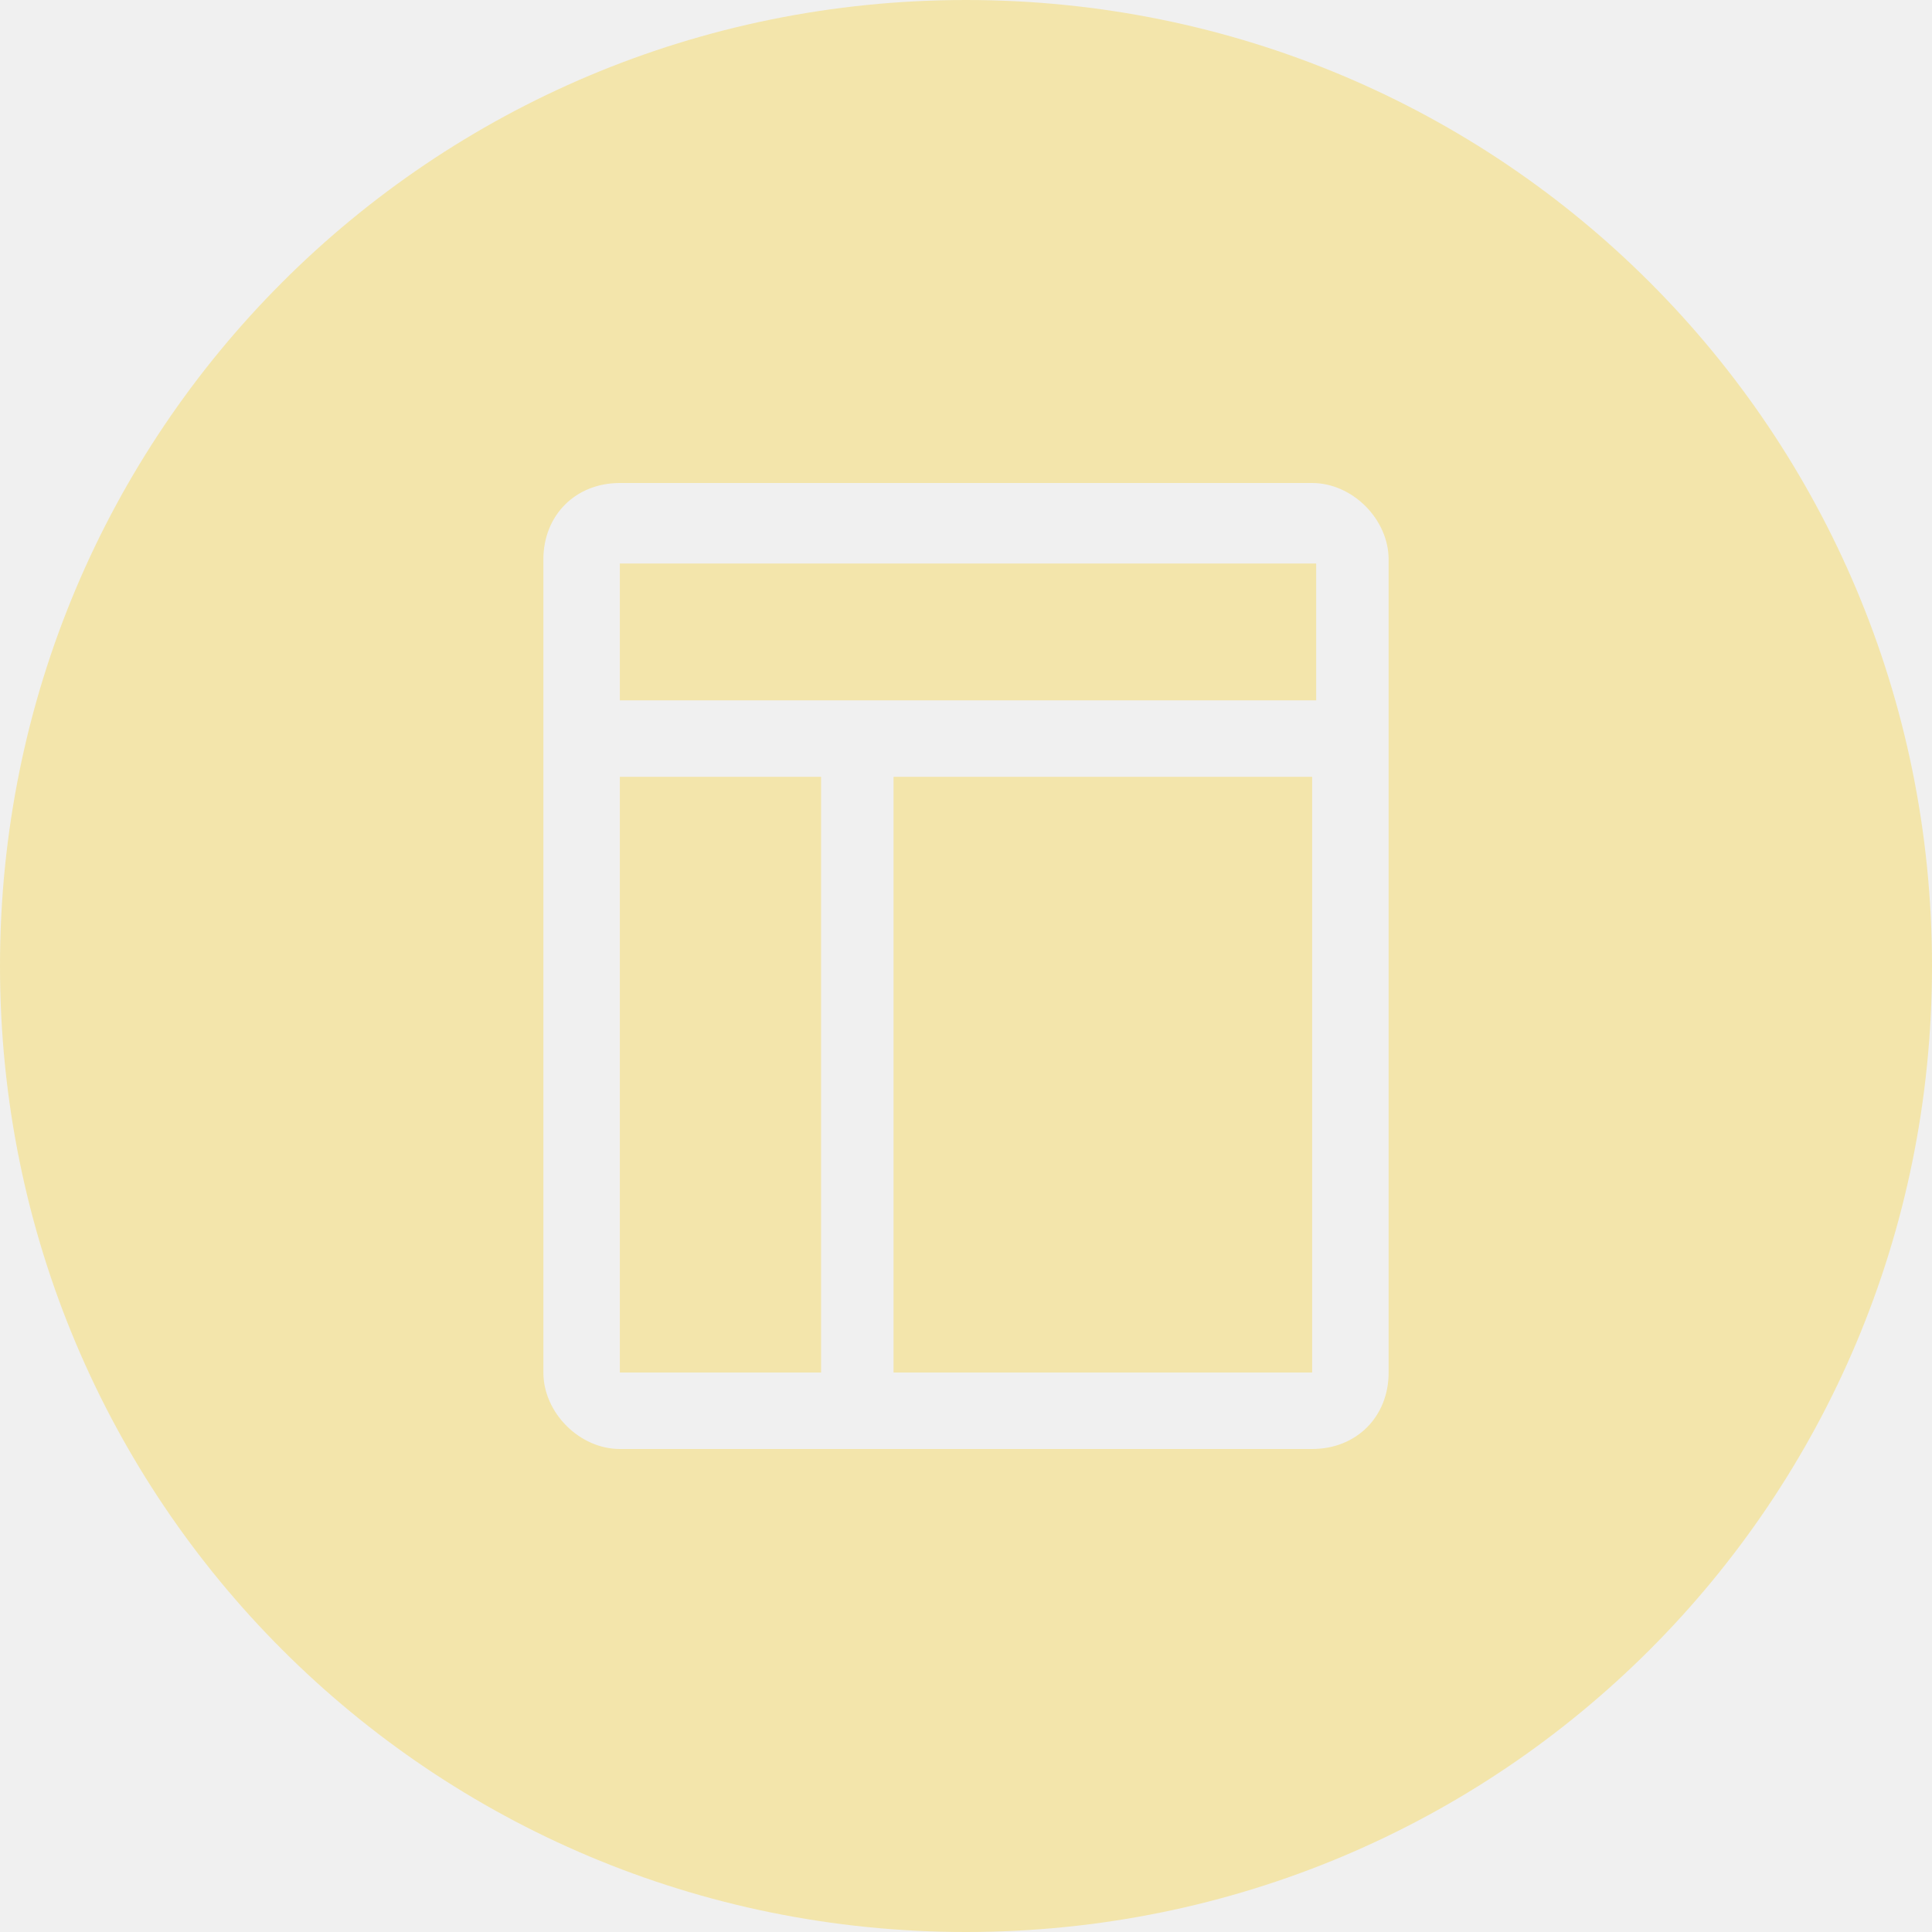
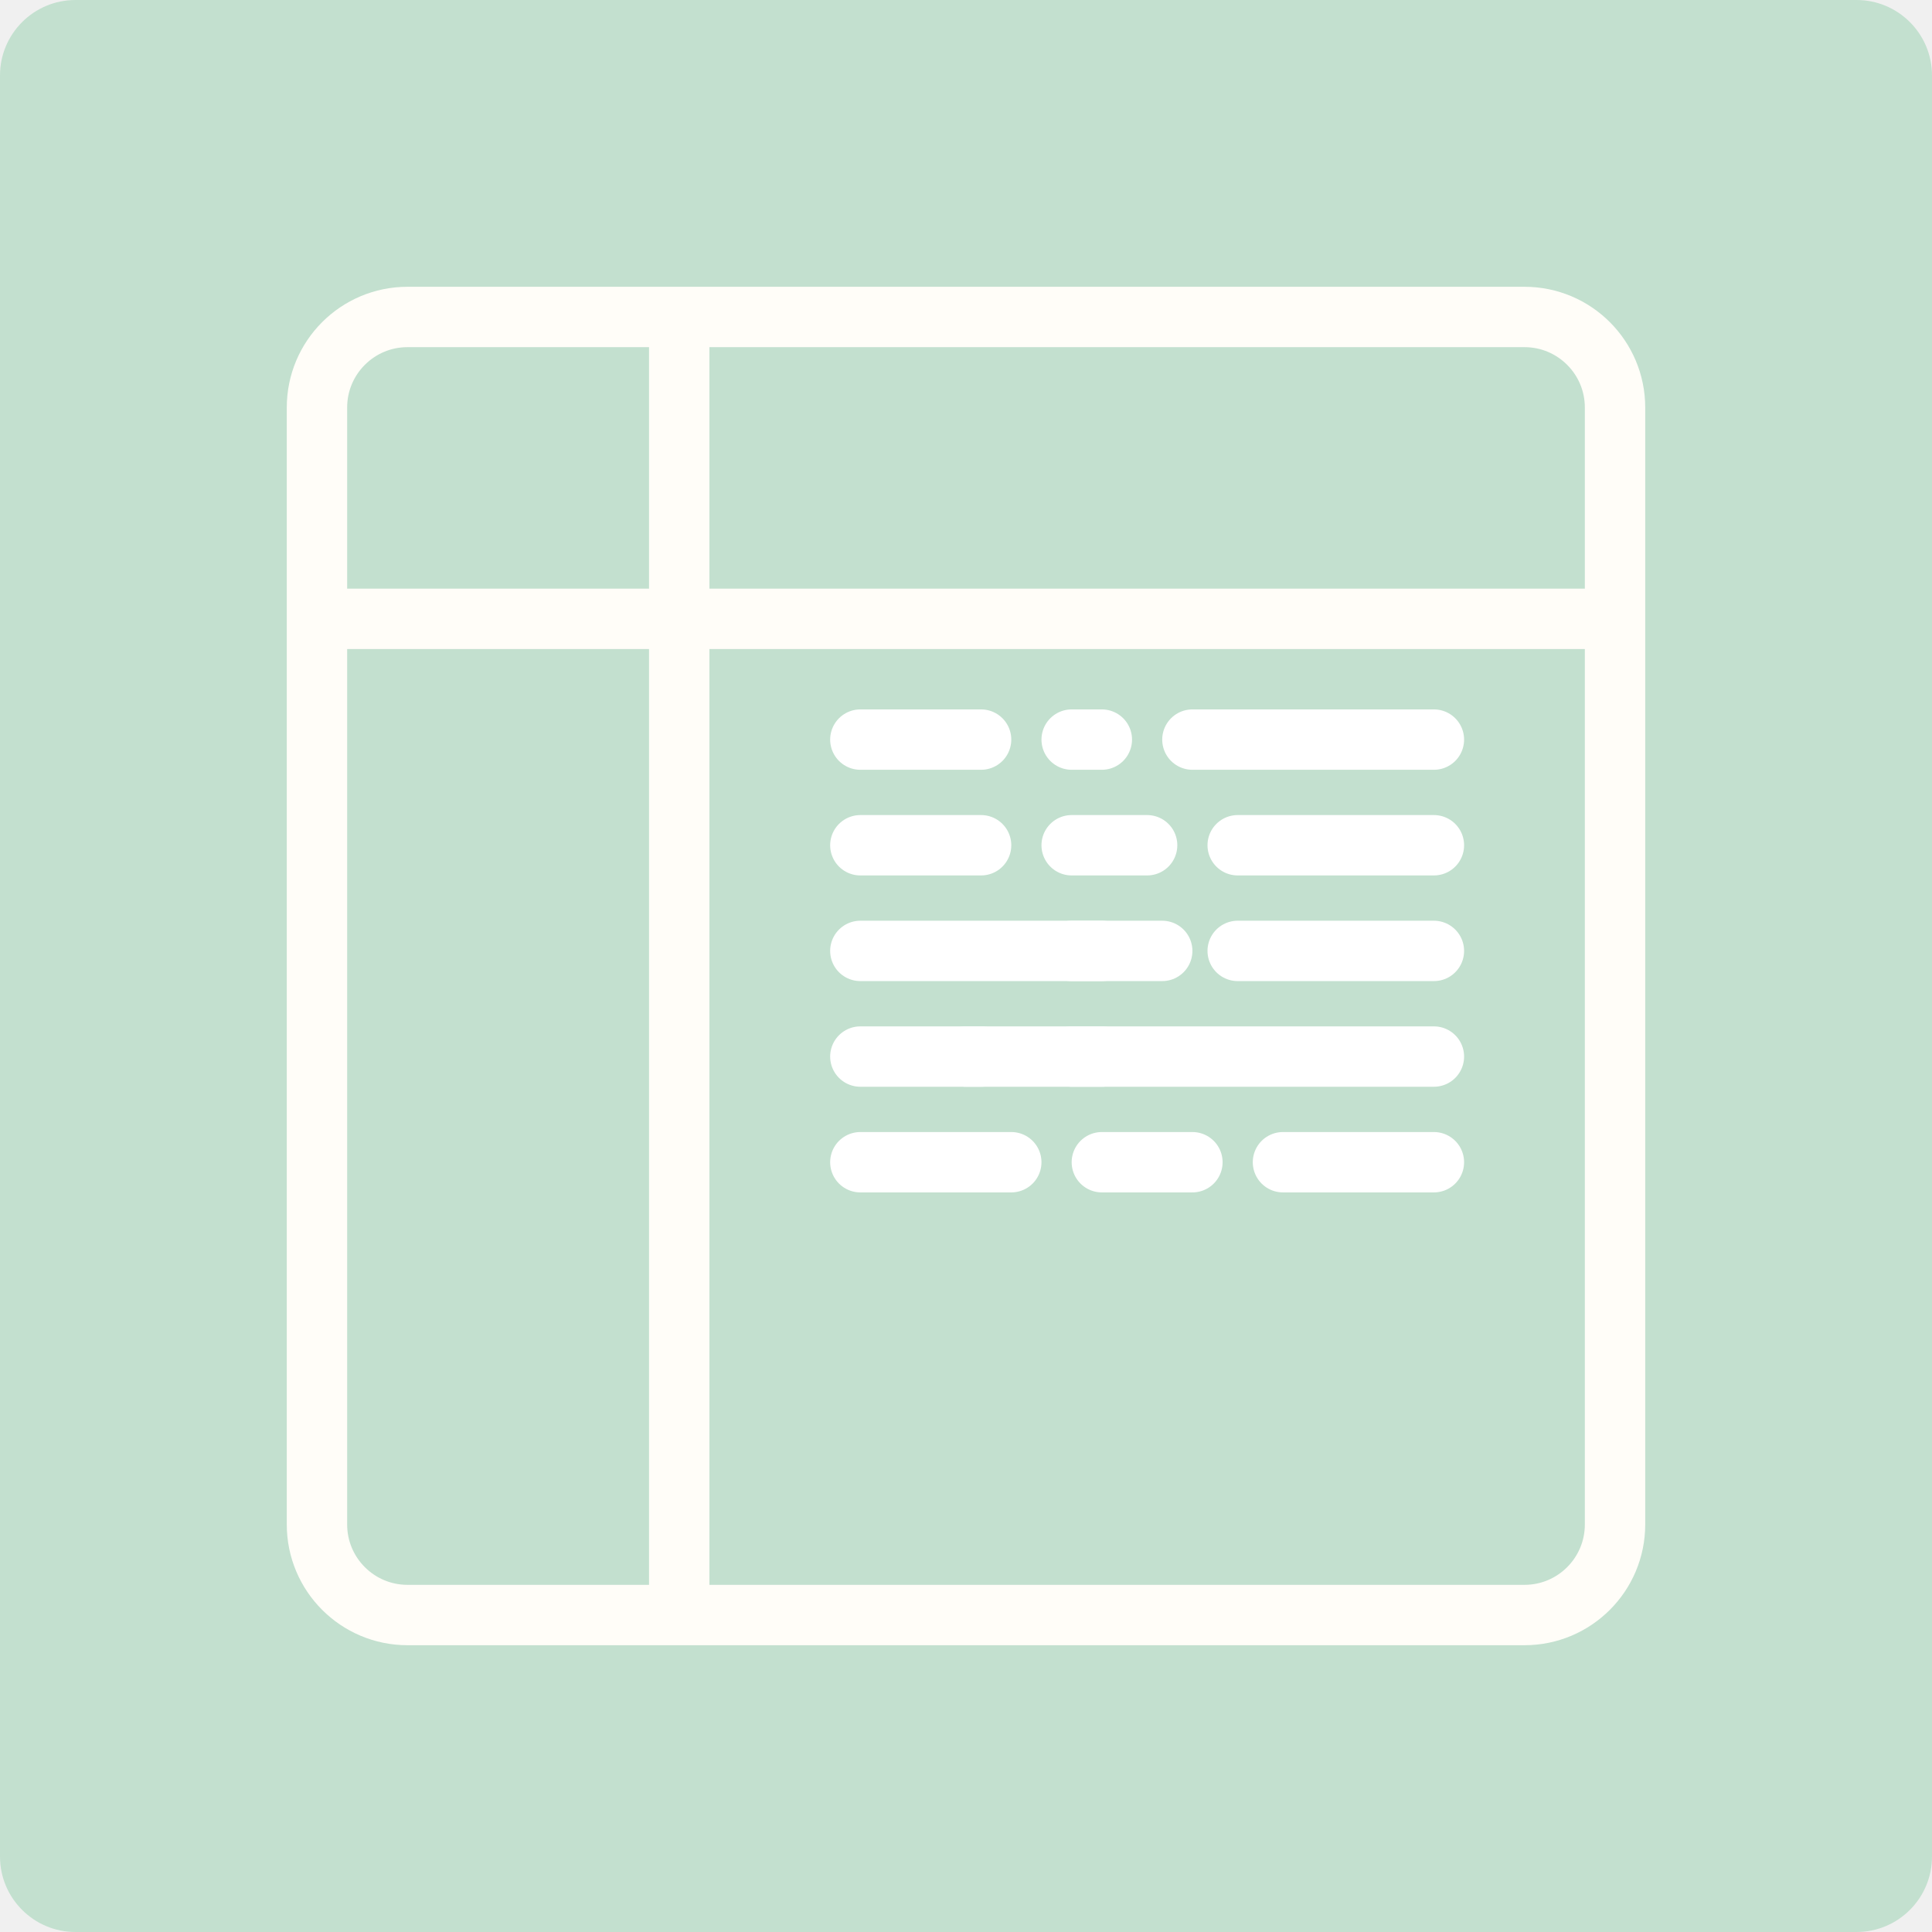
- <svg xmlns="http://www.w3.org/2000/svg" t="1656512849624" class="icon" viewBox="0 0 1024 1024" version="1.1" p-id="2224" width="256" height="256">
-   <defs>
-     <style type="text/css">@font-face { font-family: feedback-iconfont; src: url("//at.alicdn.com/t/font_1031158_u69w8yhxdu.woff2?t=1630033759944") format("woff2"), url("//at.alicdn.com/t/font_1031158_u69w8yhxdu.woff?t=1630033759944") format("woff"), url("//at.alicdn.com/t/font_1031158_u69w8yhxdu.ttf?t=1630033759944") format("truetype"); }
- </style>
-   </defs>
-   <path d="M512 0C228.267 0 0 228.267 0 512s228.267 512 512 512 512-228.267 512-512S795.733 0 512 0z m224 727.467c0 23.467-17.067 40.533-40.533 40.533H328.533c-21.333 0-40.533-19.2-40.533-40.533V296.533c0-23.467 17.067-40.533 40.533-40.533h366.933c21.333 0 40.533 19.2 40.533 40.533v430.933z" fill="#F3E5AB" p-id="2225" />
-   <path d="M473.6 727.467h221.867V411.733H473.6v315.733zM328.533 727.467h106.667V411.733h-106.667v315.733zM328.533 296.533v74.667h369.067V298.667H328.533z" fill="#F3E5AB" p-id="2226" />
+ <svg xmlns="http://www.w3.org/2000/svg" width="128" height="128" viewBox="0 0 128 128" fill="none">
+   <rect width="128" height="128" rx="5" fill="#C3E0CF" />
+   <rect x="21" y="21" width="86" height="86" rx="6" stroke="#FFFDF8" stroke-width="4" />
+   <line x1="45" y1="22" x2="45" y2="106" stroke="#FFFDF8" stroke-width="4" />
+   <line x1="22" y1="41" x2="106" y2="41" stroke="#FFFDF8" stroke-width="4" />
+   <line x1="57" y1="49" x2="65" y2="49" stroke="white" stroke-width="4" stroke-linecap="round" />
+   <line x1="71" y1="49" x2="73" y2="49" stroke="white" stroke-width="4" stroke-linecap="round" />
+   <line x1="79" y1="49" x2="95" y2="49" stroke="white" stroke-width="4" stroke-linecap="round" />
+   <line x1="57" y1="56" x2="65" y2="56" stroke="white" stroke-width="4" stroke-linecap="round" />
+   <line x1="71" y1="56" x2="76" y2="56" stroke="white" stroke-width="4" stroke-linecap="round" />
+   <line x1="82" y1="56" x2="95" y2="56" stroke="white" stroke-width="4" stroke-linecap="round" />
+   <line x1="57" y1="63" x2="73" y2="63" stroke="white" stroke-width="4" stroke-linecap="round" />
+   <line x1="71" y1="63" x2="77" y2="63" stroke="white" stroke-width="4" stroke-linecap="round" />
+   <line x1="82" y1="63" x2="95" y2="63" stroke="white" stroke-width="4" stroke-linecap="round" />
+   <line x1="57" y1="70" x2="65" y2="70" stroke="white" stroke-width="4" stroke-linecap="round" />
+   <line x1="71" y1="70" x2="73" y2="70" stroke="white" stroke-width="4" stroke-linecap="round" />
+   <line x1="64" y1="70" x2="95" y2="70" stroke="white" stroke-width="4" stroke-linecap="round" />
+   <line x1="57" y1="77" x2="67" y2="77" stroke="white" stroke-width="4" stroke-linecap="round" />
+   <line x1="73" y1="77" x2="79" y2="77" stroke="white" stroke-width="4" stroke-linecap="round" />
+   <line x1="85" y1="77" x2="95" y2="77" stroke="white" stroke-width="4" stroke-linecap="round" />
</svg>
